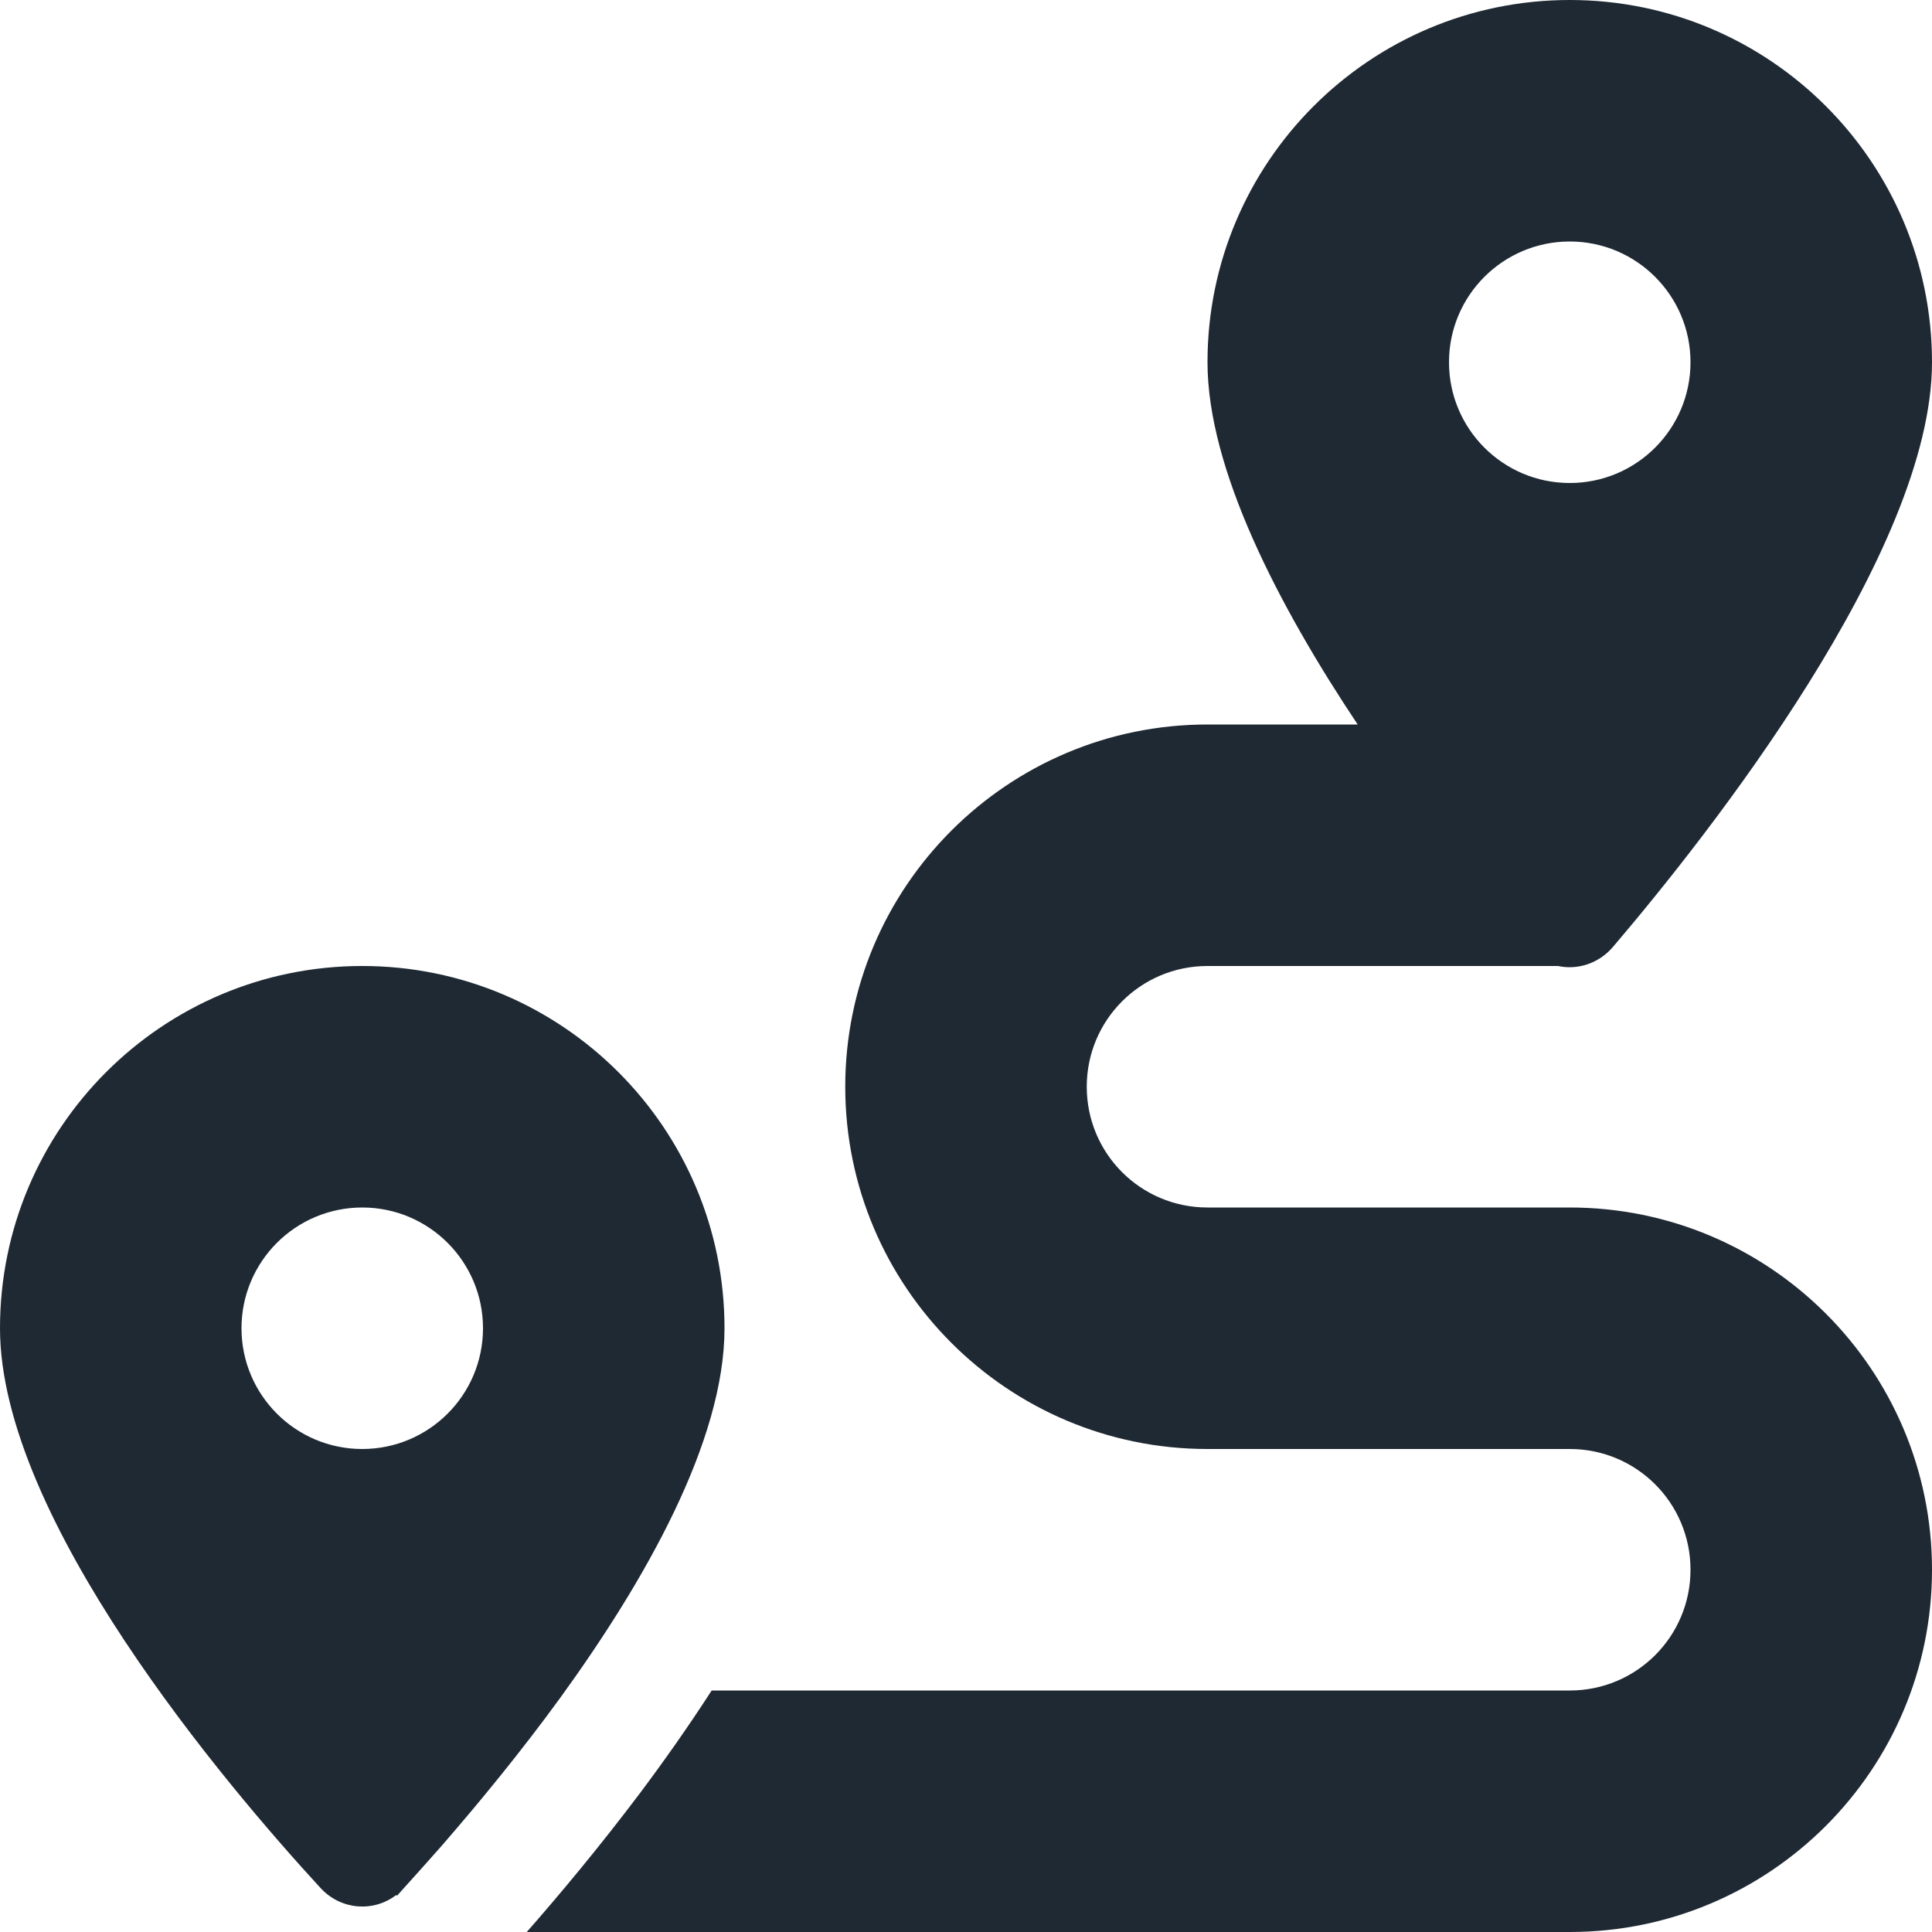
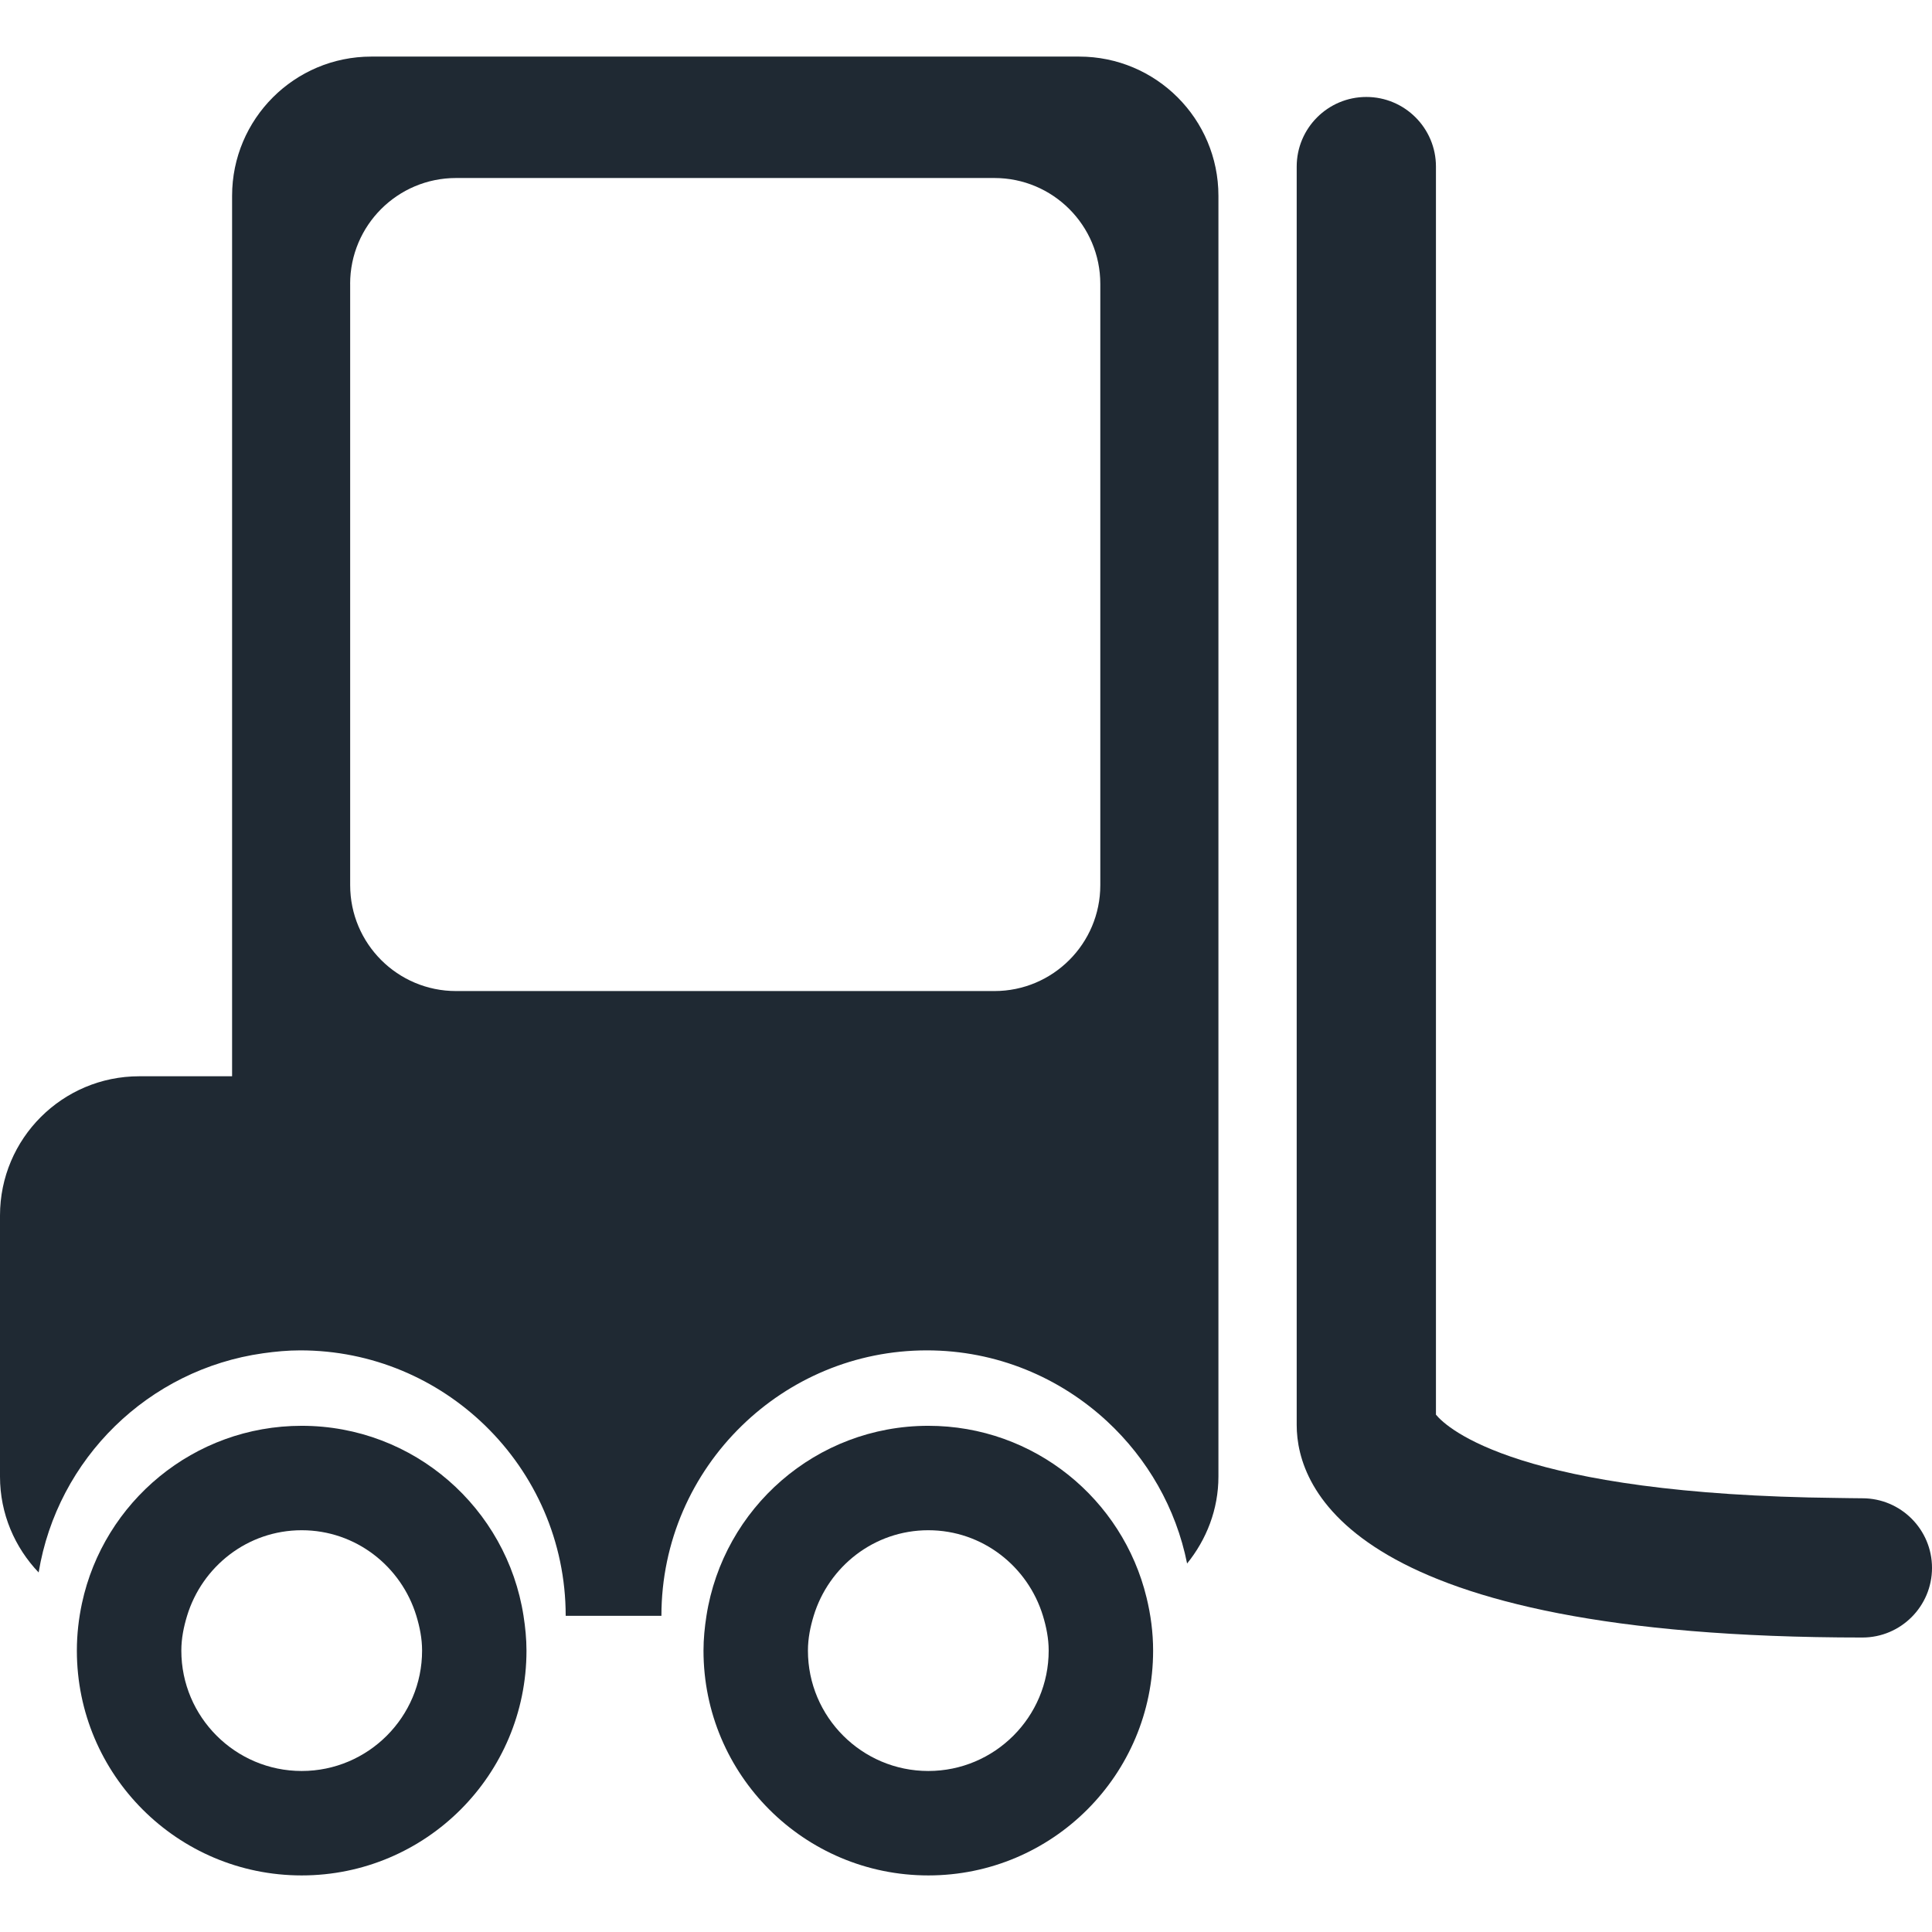
- <svg xmlns="http://www.w3.org/2000/svg" viewBox="0 0 512 512">
-   <path fill="#1f2933" d="M512 96c0 50.2-59.1 125.1-84.6 155c-3.8 4.4-9.4 6.1-14.5 5L320 256c-17.7 0-32 14.3-32 32s14.3 32 32 32l96 0c53 0 96 43 96 96s-43 96-96 96l-276.4 0c8.7-9.9 19.3-22.6 30-36.8c6.3-8.4 12.8-17.6 19-27.2L416 448c17.7 0 32-14.3 32-32s-14.3-32-32-32l-96 0c-53 0-96-43-96-96s43-96 96-96l39.8 0c-21-31.5-39.8-67.7-39.8-96c0-53 43-96 96-96s96 43 96 96zM117.1 489.1c-3.8 4.3-7.2 8.1-10.1 11.3l-1.8 2-.2-.2c-6 4.6-14.6 4-20-1.8C59.8 473 0 402.5 0 352c0-53 43-96 96-96s96 43 96 96c0 30-21.1 67-43.5 97.9c-10.7 14.7-21.7 28-30.8 38.5l-.6 .7zM128 352a32 32 0 1 0 -64 0 32 32 0 1 0 64 0zM416 128a32 32 0 1 0 0-64 32 32 0 1 0 0 64z" />
+ <svg xmlns="http://www.w3.org/2000/svg" height="256px" width="256px" version="1.1" id="Capa_1" viewBox="0 0 331.16 331.16" xml:space="preserve" fill="#1f2933" stroke="#1f2933" stroke-width="0.003">
+   <g id="SVGRepo_bgCarrier" stroke-width="0" />
+   <g id="SVGRepo_tracerCarrier" stroke-linecap="round" stroke-linejoin="round" />
+   <g id="SVGRepo_iconCarrier">
+     <g>
+       <path style="fill:#1f2933;" d="M45.11,231.959c2.082-0.292,4.195-0.495,6.355-0.495c12.351,0,23.533,4.941,31.732,12.93 c8.479,8.264,13.766,19.792,13.766,32.567h16.409c0-12.775,5.281-24.303,13.766-32.567c8.198-7.99,19.38-12.93,31.732-12.93 c11.952,0,22.799,4.648,30.92,12.184c6.862,6.373,11.779,14.81,13.688,24.351c3.306-4.093,5.37-9.237,5.37-14.911V214.56v-6.217 V33.567c0-13.181-10.687-23.867-23.867-23.867H63.649c-13.181,0-23.867,10.687-23.867,23.867v150.914H23.867 C10.687,184.481,0,195.167,0,208.348V253.1c0,6.385,2.542,12.155,6.623,16.433C9.839,250.015,25.443,234.716,45.11,231.959z M60.015,48.663c0-10.024,8.127-18.151,18.151-18.151h92.284c10.024,0,18.151,8.127,18.151,18.151v103.06 c0,10.024-8.127,18.151-18.151,18.151H78.172c-10.024,0-18.151-8.127-18.151-18.151V48.663H60.015z" />
+       <path style="fill:#1f2933;" d="M246.133,242.485V62.267V28.554c0-6.587-5.346-11.934-11.934-11.934 c-6.587,0-11.934,5.346-11.934,11.934v215.708c0,10.949,9.446,36.422,96.962,36.422c6.587,0,11.934-5.346,11.934-11.934 s-5.346-11.934-11.934-11.934c-1.486,0-2.816-0.042-4.242-0.054C260.406,256.191,248.079,244.848,246.133,242.485z" />
+       <path style="fill:#1f2933;" d="M51.715,244.394c-18.491,0-33.928,13.032-37.663,30.407c-0.561,2.619-0.877,5.334-0.877,8.127 c0,21.284,17.256,38.534,38.534,38.534s38.534-17.25,38.534-38.534c0-2.035-0.203-4.016-0.507-5.967 C86.866,258.524,70.964,244.394,51.715,244.394z M72.348,282.928c0,11.379-9.255,20.633-20.633,20.633s-20.633-9.255-20.633-20.633 c0-2.088,0.406-4.063,0.985-5.967c2.578-8.455,10.364-14.667,19.649-14.667s17.071,6.212,19.649,14.667 C71.943,278.865,72.348,280.84,72.348,282.928z" />
+       <path style="fill:#1f2933;" d="M159.119,244.394c-19.249,0-35.151,14.13-38.027,32.567c-0.304,1.951-0.507,3.932-0.507,5.967 c0,21.284,17.256,38.534,38.534,38.534s38.534-17.25,38.534-38.534c0-3.133-0.412-6.158-1.122-9.076 C192.449,256.96,177.27,244.394,159.119,244.394z M179.752,282.928c0,11.379-9.255,20.633-20.633,20.633 s-20.633-9.255-20.633-20.633c0-2.088,0.406-4.063,0.985-5.967c2.578-8.455,10.364-14.667,19.649-14.667 c9.284,0,17.071,6.212,19.649,14.667C179.346,278.865,179.752,280.84,179.752,282.928z" />
+     </g>
+   </g>
</svg>
